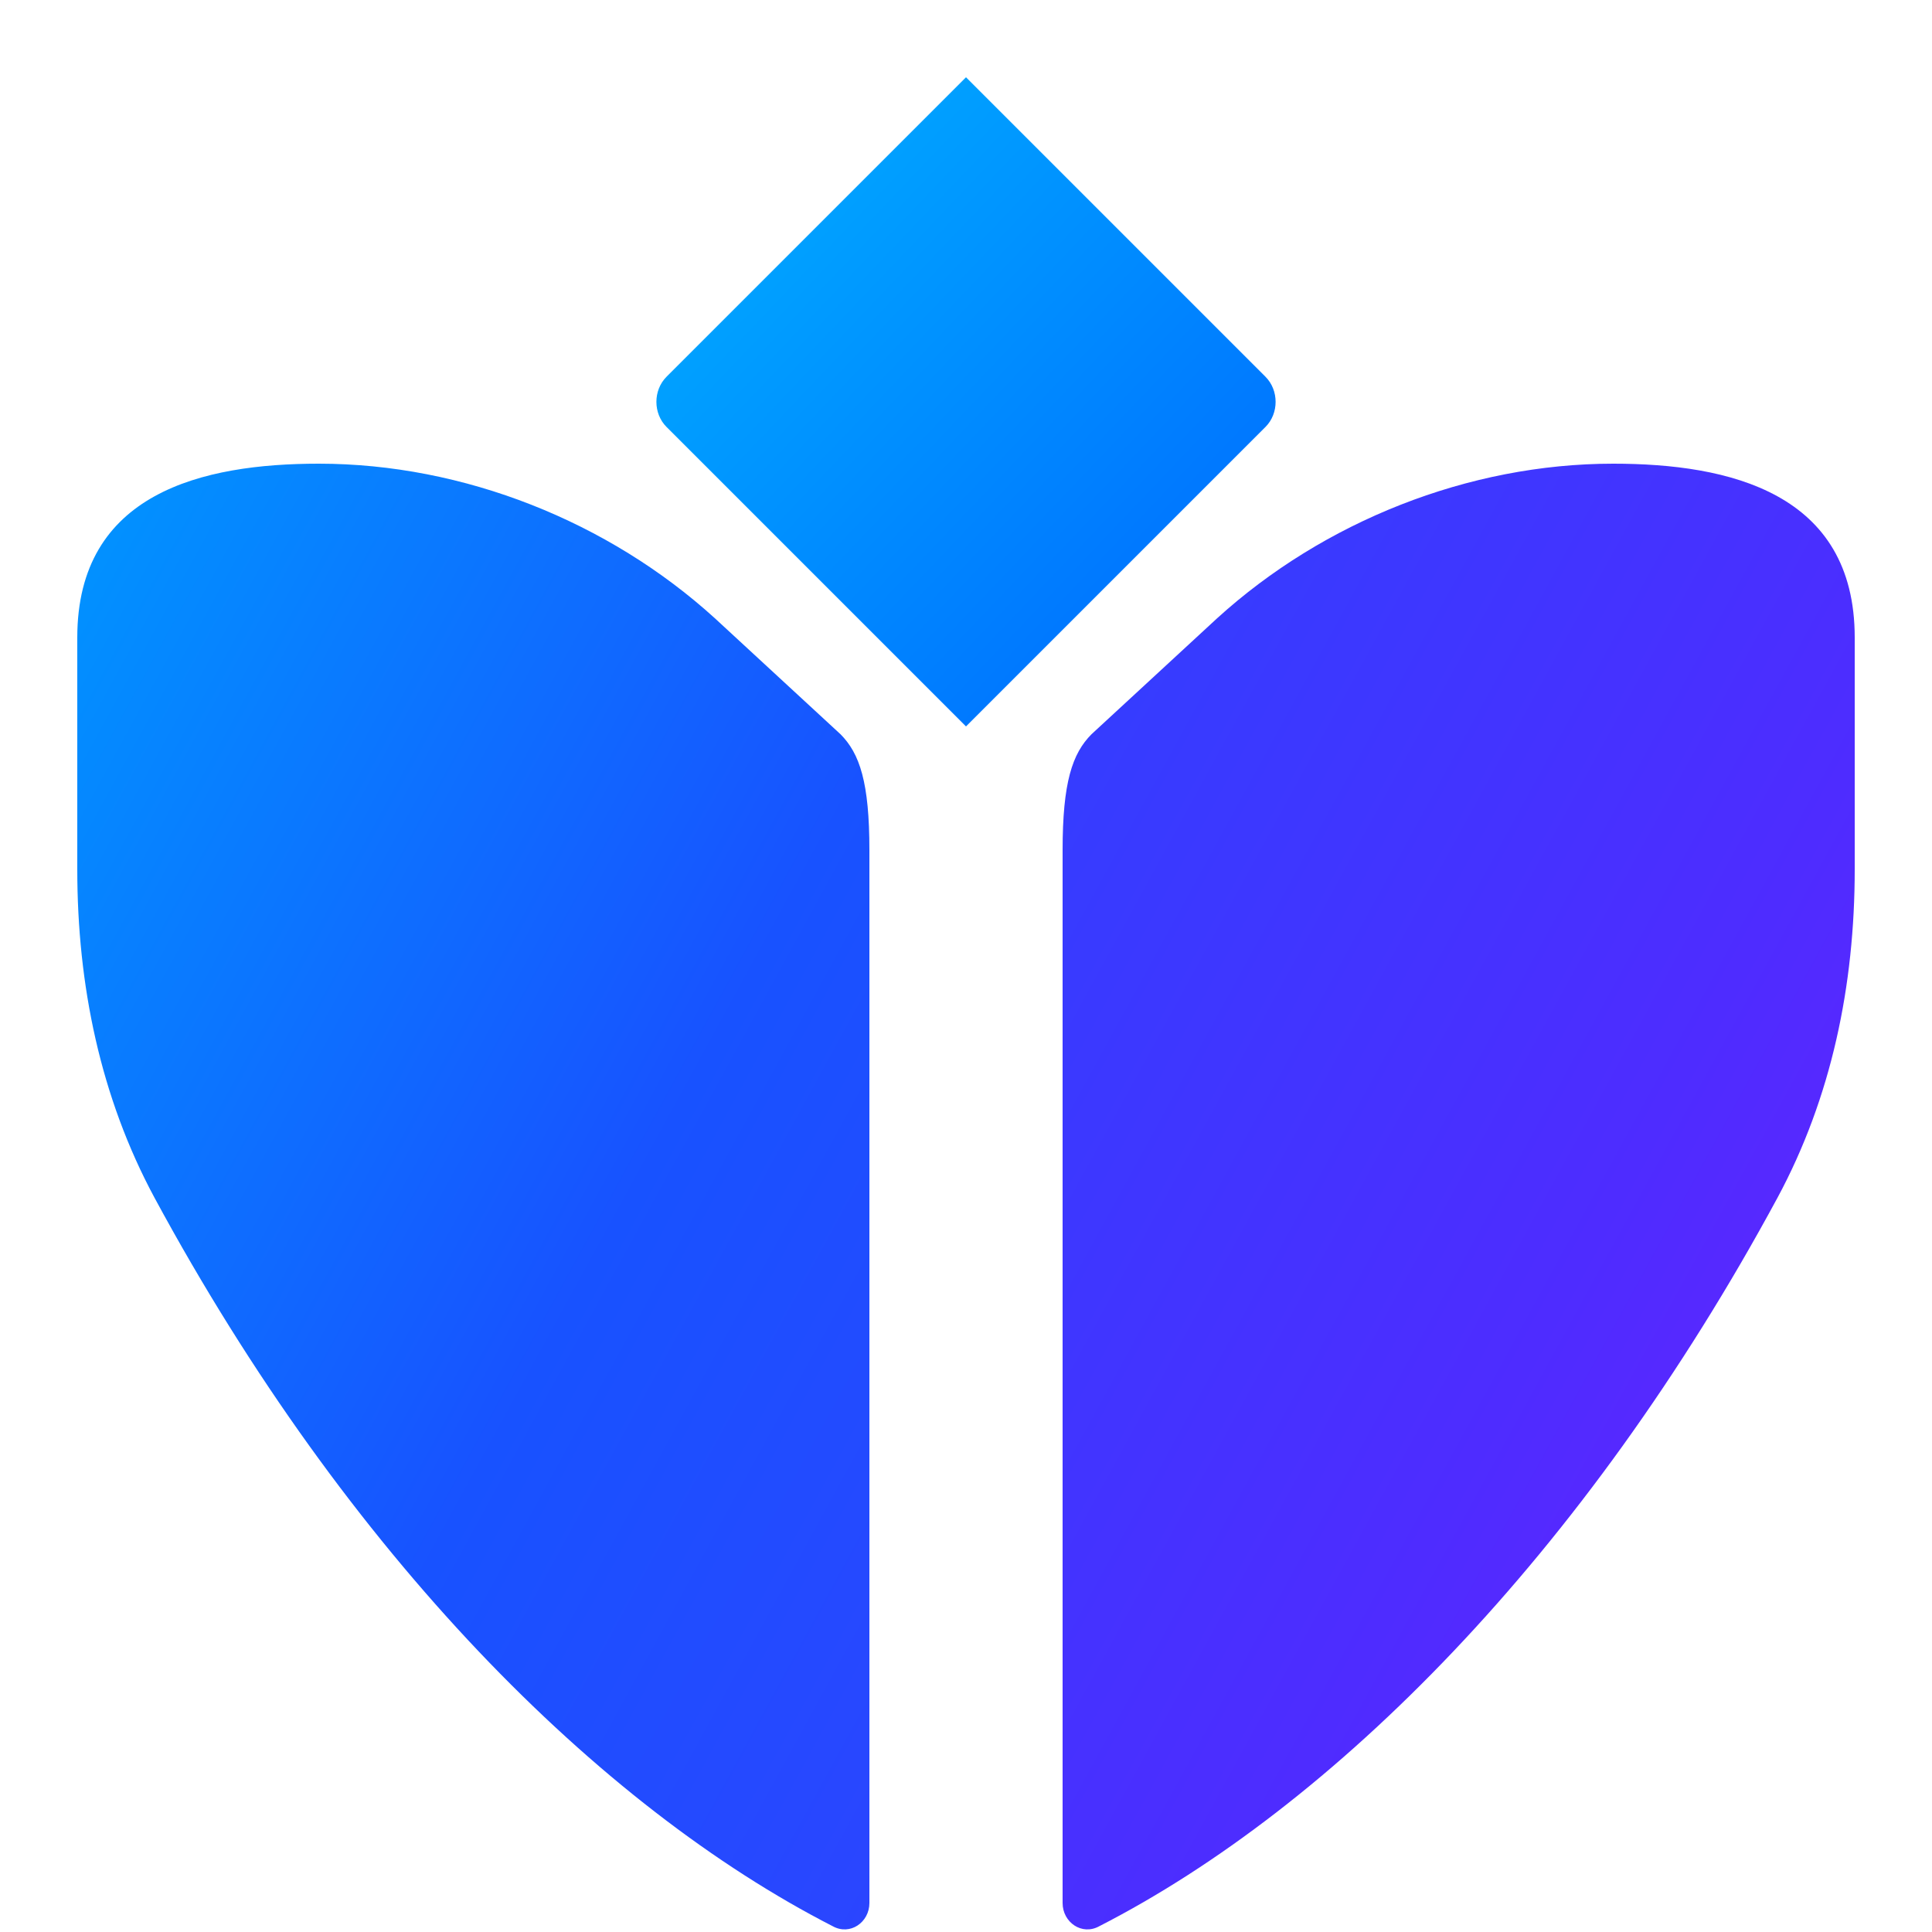
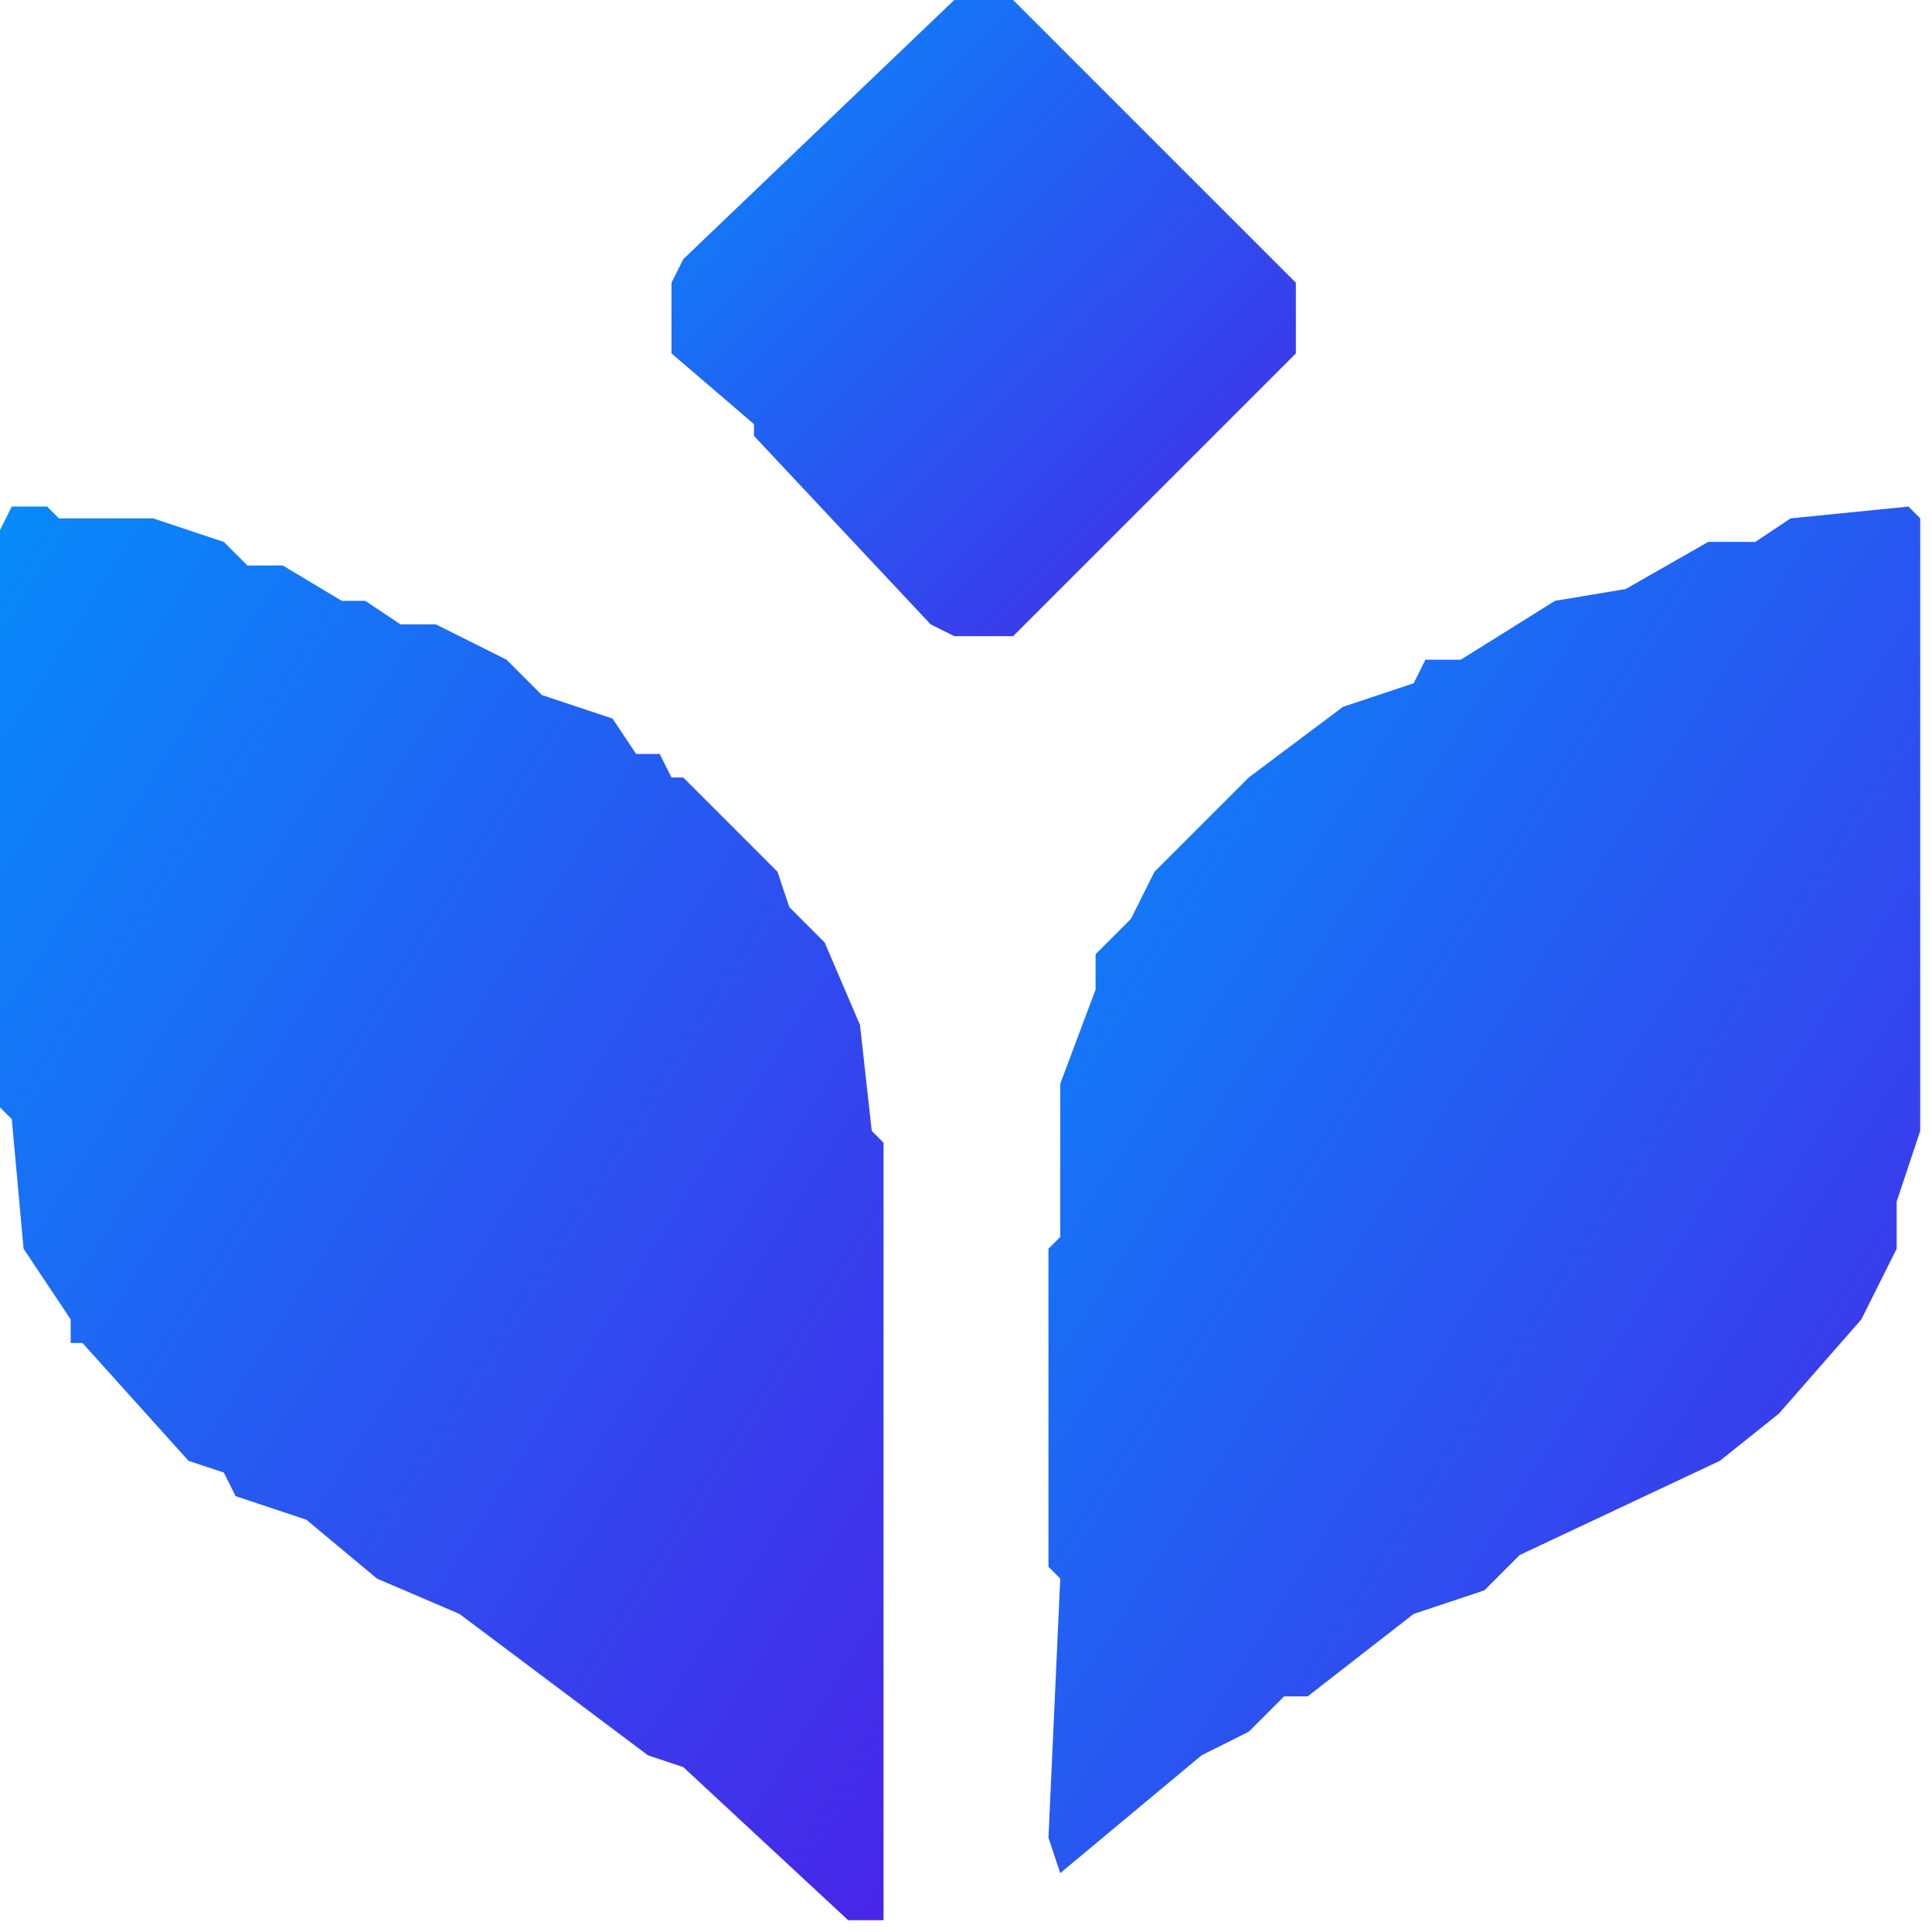
- <svg xmlns="http://www.w3.org/2000/svg" viewBox="0 0 100 100" width="32" height="32">
+ <svg xmlns="http://www.w3.org/2000/svg" viewBox="0 0 164 164" width="164" height="164" role="img" aria-label="Ilmchi logo">
  <defs>
-     <linearGradient id="ilmciDiamondFav" x1="0%" y1="0%" x2="100%" y2="100%">
-       <stop offset="0%" stop-color="#00B2FF" />
-       <stop offset="100%" stop-color="#0066FF" />
-     </linearGradient>
-     <linearGradient id="ilmciLeftWingFav" x1="0%" y1="0%" x2="100%" y2="100%">
-       <stop offset="0%" stop-color="#0095FF" />
-       <stop offset="60%" stop-color="#1852FF" />
-       <stop offset="100%" stop-color="#2B45FF" />
-     </linearGradient>
-     <linearGradient id="ilmciRightWingFav" x1="0%" y1="0%" x2="100%" y2="100%">
-       <stop offset="0%" stop-color="#3040FF" />
-       <stop offset="60%" stop-color="#4E2CFF" />
-       <stop offset="100%" stop-color="#6E1EFF" />
+     <linearGradient id="brandGradient" x1="0%" y1="0%" x2="100%" y2="100%">
+       <stop offset="0%" stop-color="#078BFA" />
+       <stop offset="100%" stop-color="#4825E8" />
    </linearGradient>
  </defs>
-   <path d="M 50 4 L 65.5 19.5 C 66.2 20.2 66.2 21.4 65.5 22.1 L 50 37.6 L 34.5 22.1 C 33.8 21.4 33.8 20.2 34.5 19.5 Z" fill="url(#ilmciDiamondFav)" />
-   <path d="M 45 44 L 45 98.5 C 45 99.5 44 100.2 43.1 99.7 C 31 93.5 18 80.5 8 62 C 5.2 56.8 4 51 4 45 L 4 33 C 4 25.5 10.5 24 16.5 24 C 24 24 31.5 27 37 32 L 43.5 38 C 44.5 39 45 40.5 45 44 Z" fill="url(#ilmciLeftWingFav)" />
-   <path d="M 55 44 L 55 98.5 C 55 99.5 56 100.2 56.9 99.7 C 69 93.5 82 80.5 92 62 C 94.8 56.8 96 51 96 45 L 96 33 C 96 25.5 89.5 24 83.5 24 C 76 24 68.5 27 63 32 L 56.5 38 C 55.5 39 55 40.5 55 44 Z" fill="url(#ilmciRightWingFav)" />
+   <g fill="url(#brandGradient)" fill-rule="evenodd">
+     <path d="M 162.0,43.0 L 152.0,44.0 L 149.0,46.0 L 145.0,46.0 L 138.0,50.0 L 132.0,51.0 L 124.0,56.0 L 121.0,56.0 L 120.0,58.0 L 114.0,60.0 L 106.0,66.0 L 98.0,74.0 L 96.0,78.0 L 93.0,81.0 L 93.0,84.0 L 90.0,92.0 L 90.0,105.0 L 89.0,106.0 L 89.0,133.0 L 90.0,134.0 L 89.0,156.0 L 90.0,159.0 L 102.0,149.0 L 106.0,147.0 L 109.0,144.0 L 111.0,144.0 L 120.0,137.0 L 126.0,135.0 L 129.0,132.0 L 146.0,124.0 L 151.0,120.0 L 158.0,112.0 L 161.0,106.0 L 161.0,102.0 L 163.0,96.0 L 163.0,44.0 Z" />
+     <path d="M 1.0,43.0 L 0.0,45.0 L 0.0,94.0 L 1.0,95.0 L 2.0,106.0 L 6.0,112.0 L 6.0,114.0 L 7.0,114.0 L 16.0,124.0 L 19.0,125.0 L 20.0,127.0 L 26.0,129.0 L 32.0,134.0 L 39.0,137.0 L 55.0,149.0 L 58.0,150.0 L 72.0,163.0 L 75.0,163.0 L 75.0,97.0 L 74.0,96.0 L 73.0,87.0 L 70.0,80.0 L 67.0,77.0 L 66.0,74.0 L 58.0,66.0 L 57.0,66.0 L 56.0,64.0 L 54.0,64.0 L 52.0,61.0 L 46.0,59.0 L 43.0,56.0 L 37.0,53.0 L 34.0,53.0 L 31.0,51.0 L 29.0,51.0 L 24.0,48.0 L 21.0,48.0 L 19.0,46.0 L 13.0,44.0 L 5.0,44.0 L 4.0,43.0 Z" />
+     <path d="M 81.0,0.0 L 58.0,22.0 L 57.0,24.0 L 57.0,30.0 L 64.0,36.0 L 64.0,37.0 L 79.0,53.0 L 81.0,54.0 L 86.0,54.0 L 110.0,30.0 L 110.0,24.0 L 86.0,0.0 Z" />
+   </g>
</svg>
